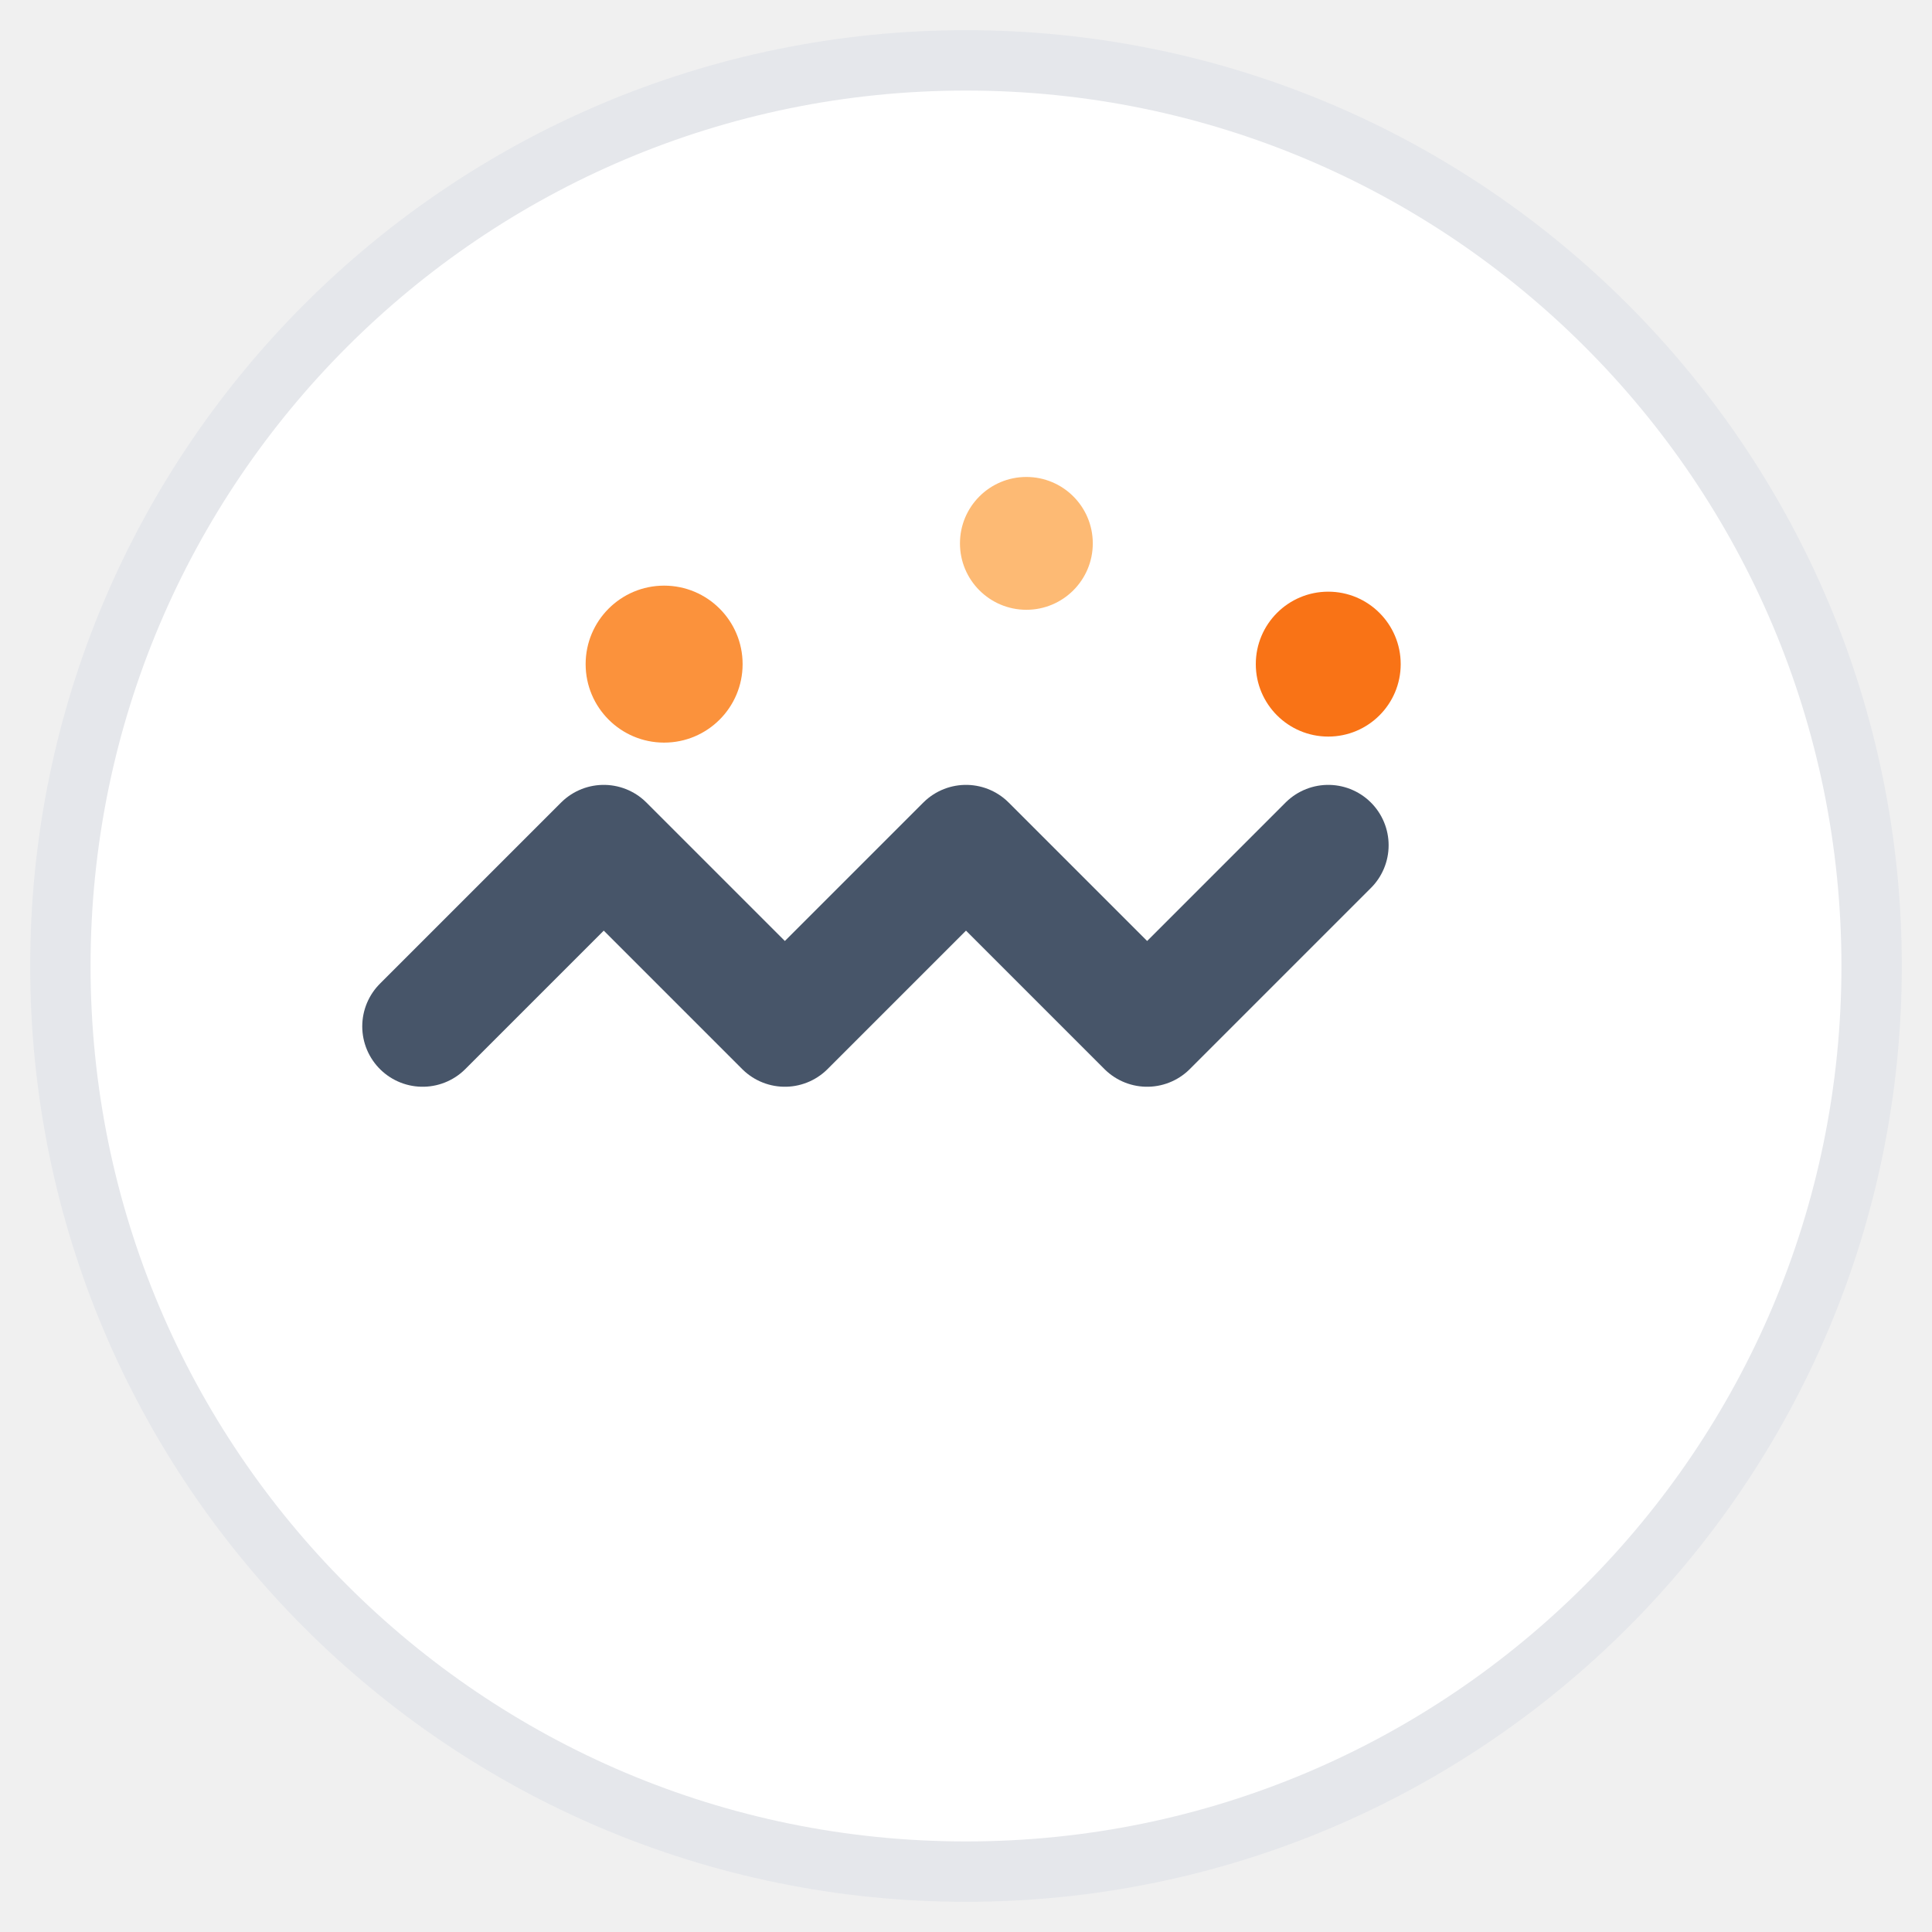
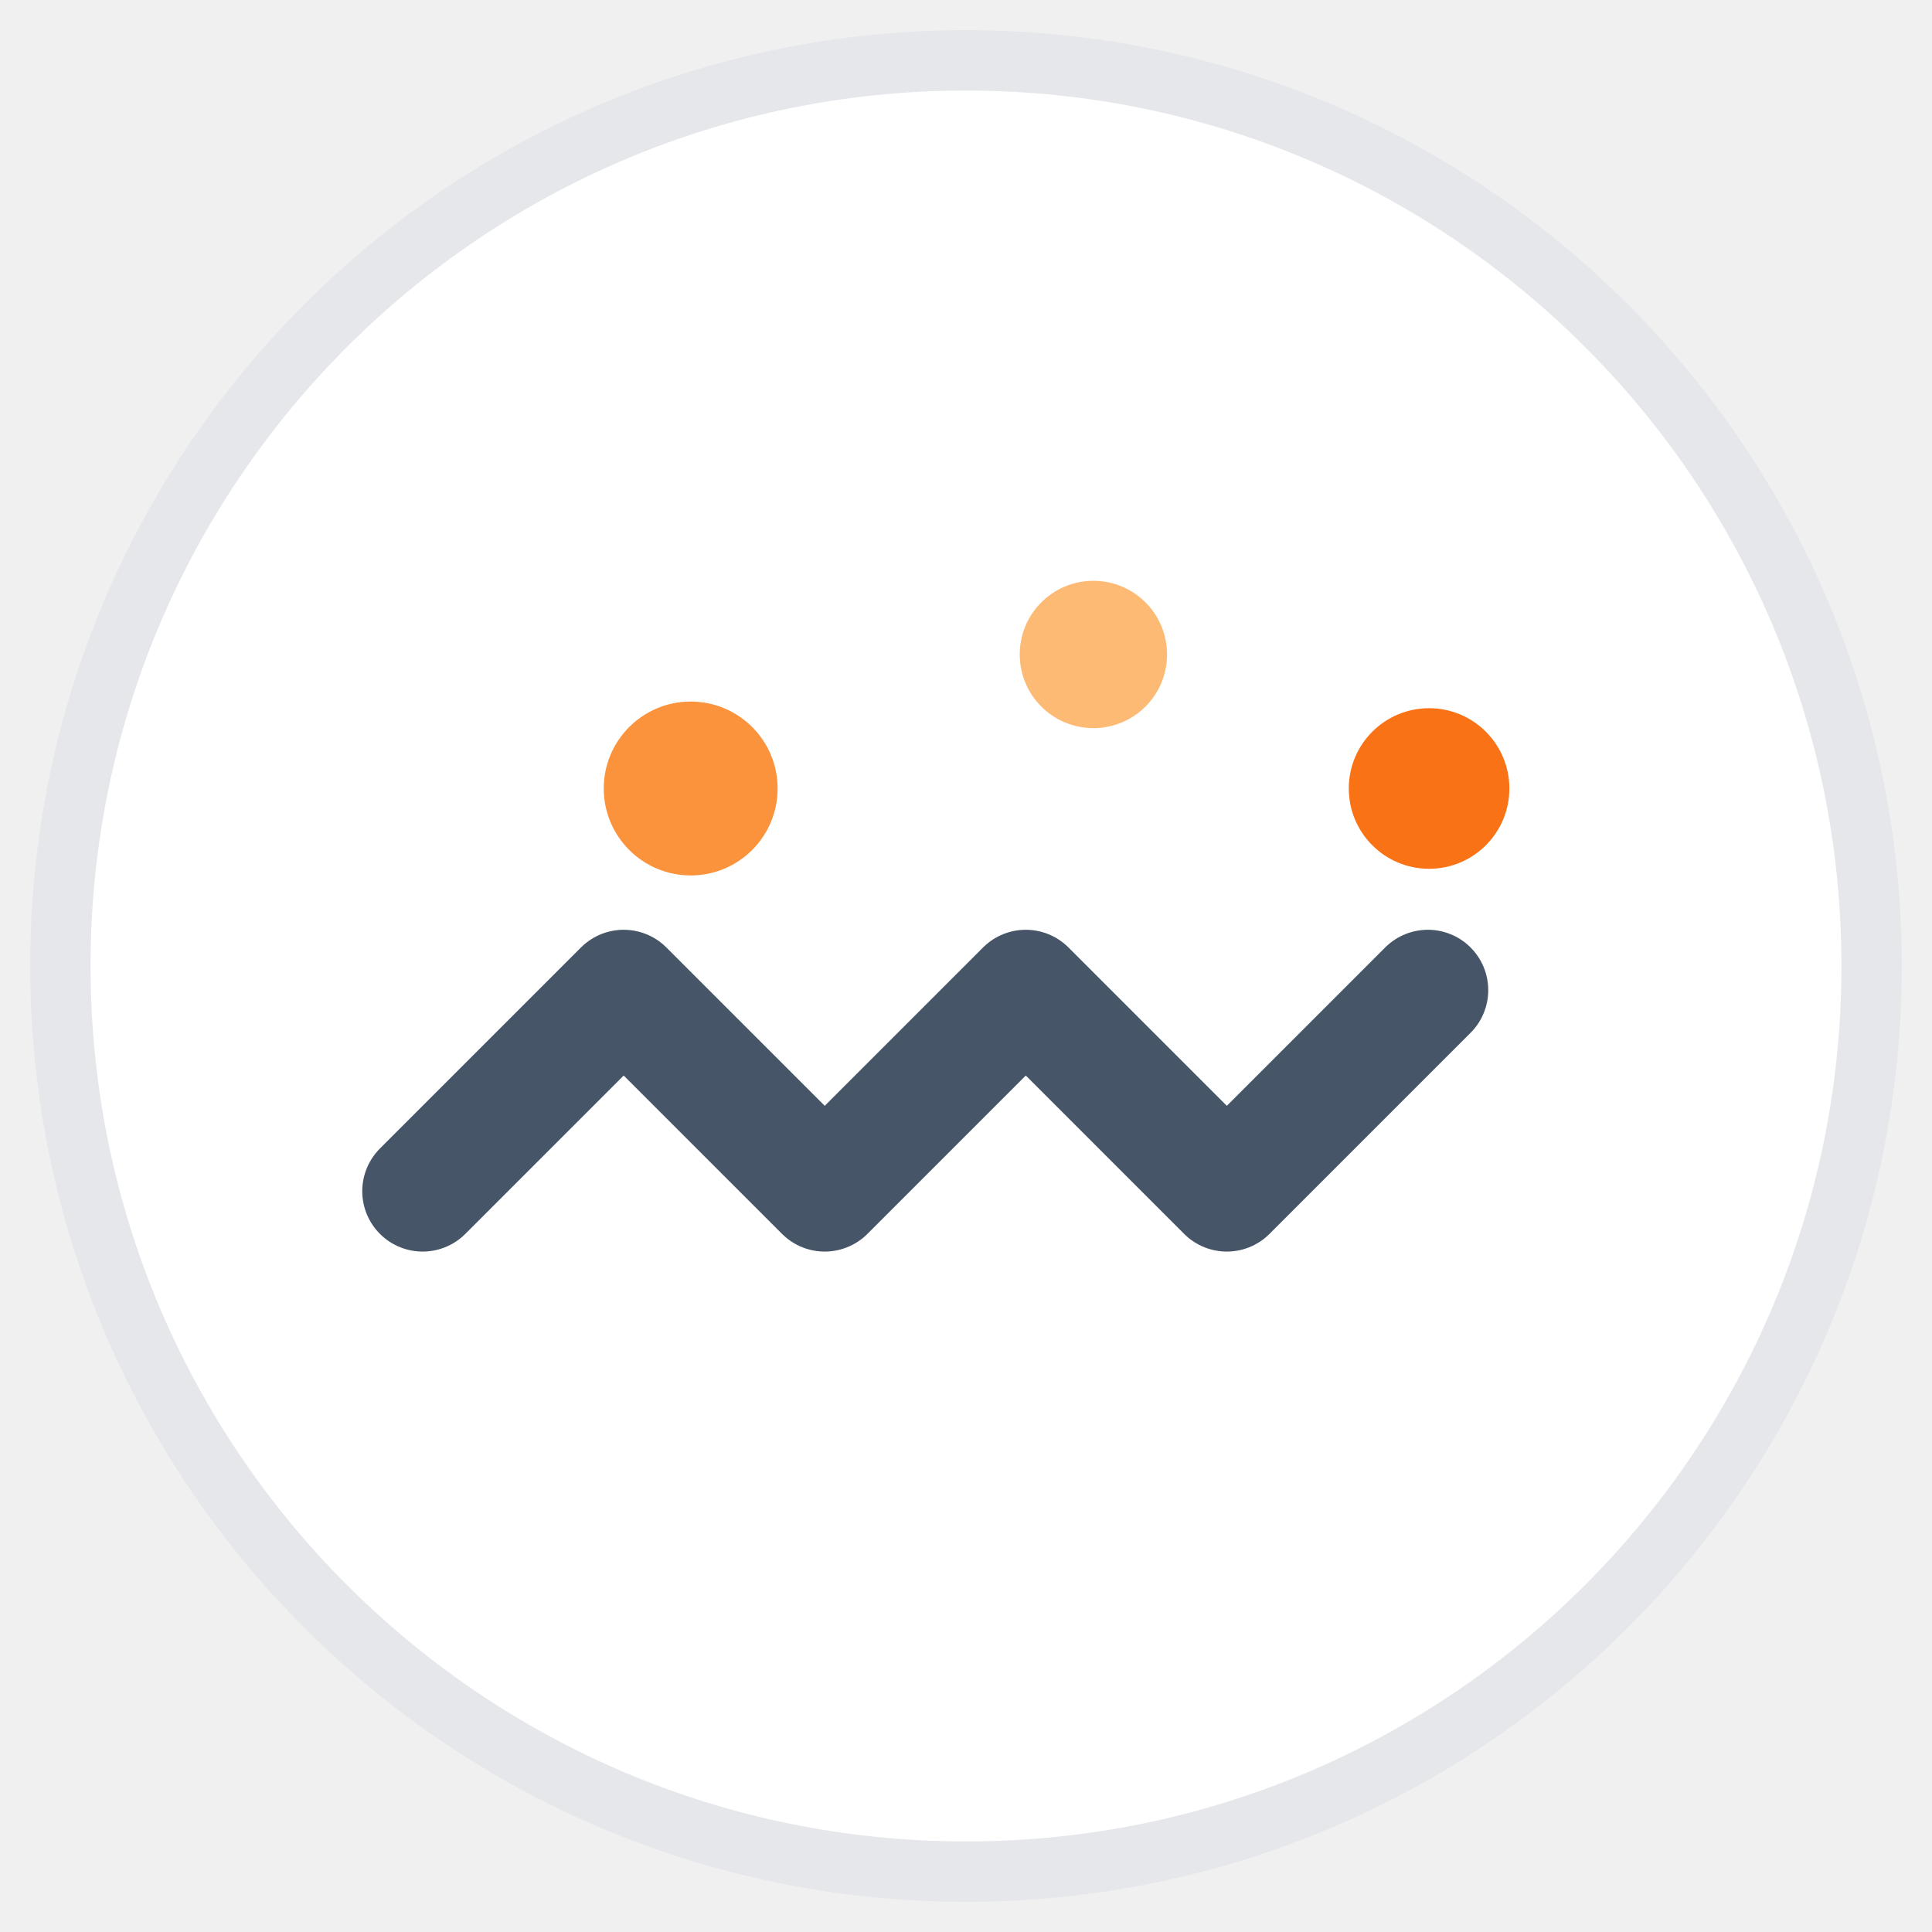
- <svg xmlns="http://www.w3.org/2000/svg" viewBox="0 0 32 32" width="32" height="32" aria-hidden="true">
-   <circle cx="16" cy="16" r="15" fill="#ffffff" stroke="#e5e7eb" stroke-width="1" />
-   <path fill="none" stroke="#475569" stroke-width="2" stroke-linecap="round" stroke-linejoin="round" d="M7 17l3-3 3 3 3-3 3 3 3-3" />
-   <circle cx="11" cy="11" r="1.3" fill="#fb923c" />
-   <circle cx="17" cy="9" r="1.1" fill="#fdba74" />
-   <circle cx="22" cy="11" r="1.2" fill="#f97316" />
+ <svg xmlns="http://www.w3.org/2000/svg" id="Layer_1" version="1.1" viewBox="0 0 32 32">
+   <defs>
+     <style>
+       .st0 {
+         fill: none;
+         stroke: #475569;
+         stroke-linecap: round;
+         stroke-linejoin: round;
+         stroke-width: 2px;
+       }
+ 
+       .st1 {
+         fill: #f97316;
+       }
+ 
+       .st2 {
+         fill: #fdba74;
+       }
+ 
+       .st3 {
+         fill: #fff;
+         stroke: #e5e7eb;
+       }
+ 
+       .st4 {
+         fill: #fb923c;
+       }
+     </style>
+   </defs>
+   <circle class="st3" cx="16" cy="16" r="15" />
+   <path class="st0" d="M7,19.73l3.33-3.33,3.33,3.33,3.33-3.33,3.33,3.33,3.33-3.33" />
+   <circle class="st4" cx="11.44" cy="13.06" r="1.44" />
+   <circle class="st2" cx="18.11" cy="10.84" r="1.22" />
+   <circle class="st1" cx="23.67" cy="13.06" r="1.33" />
</svg>
